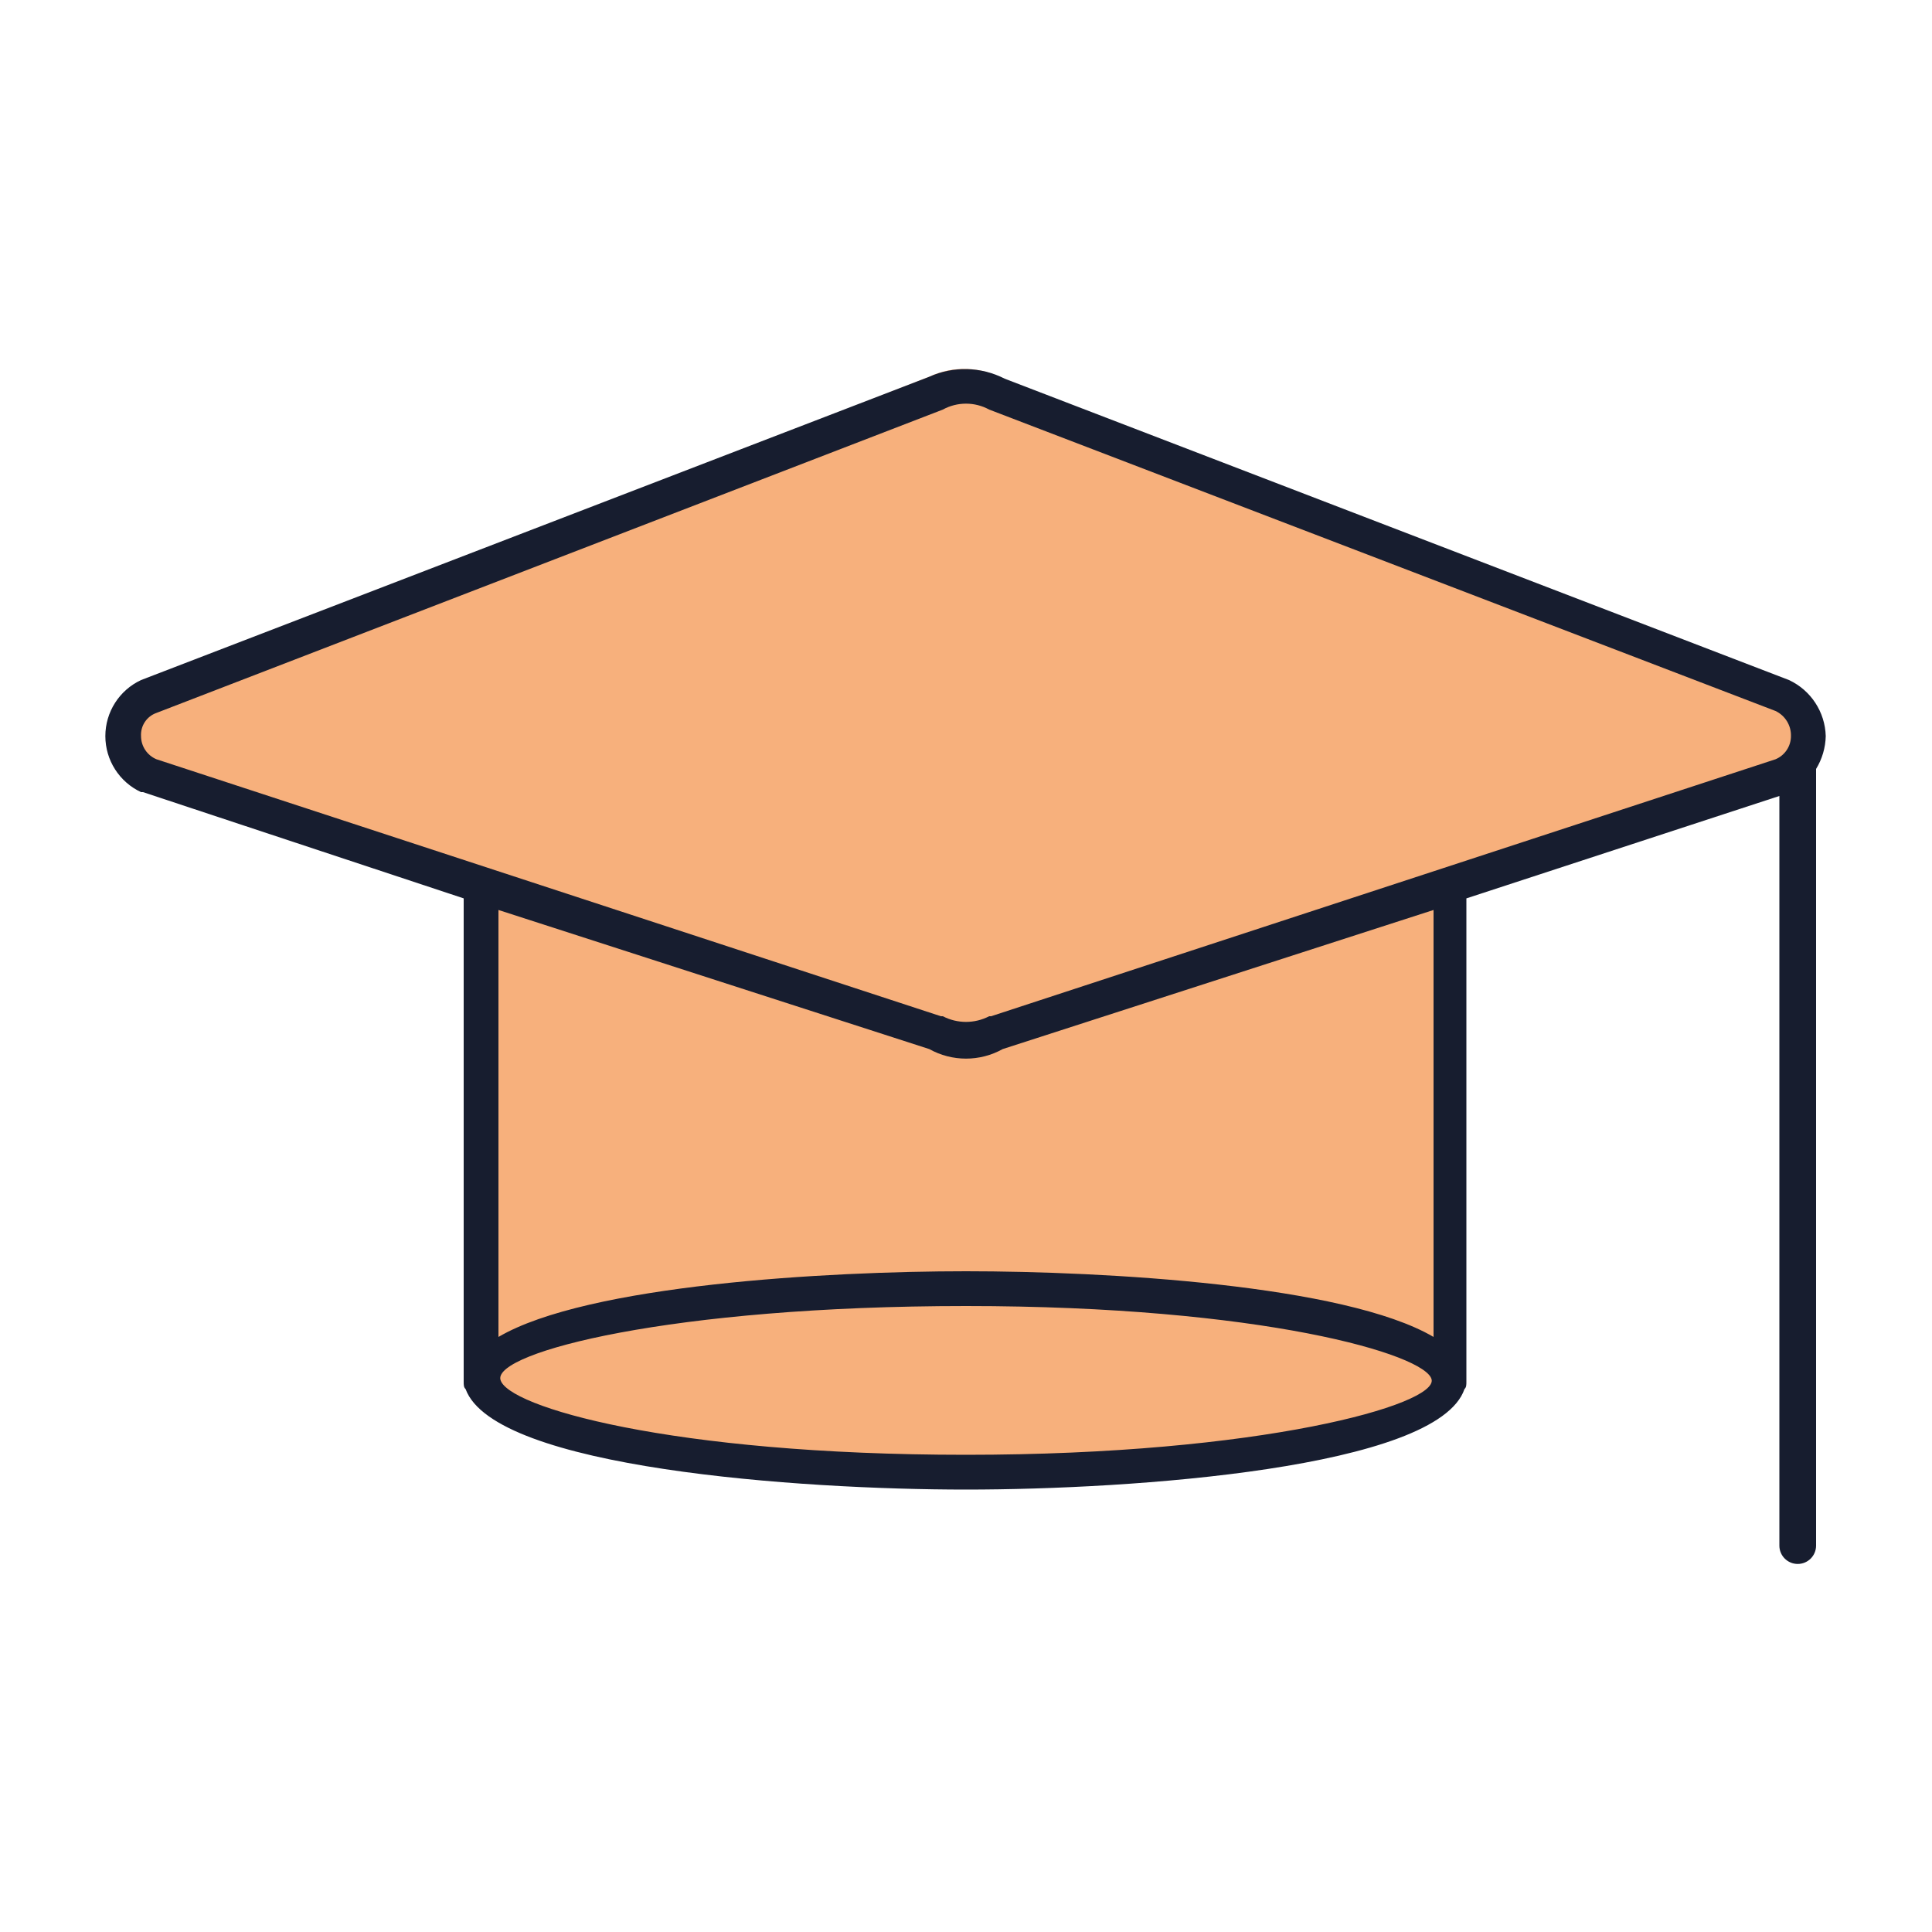
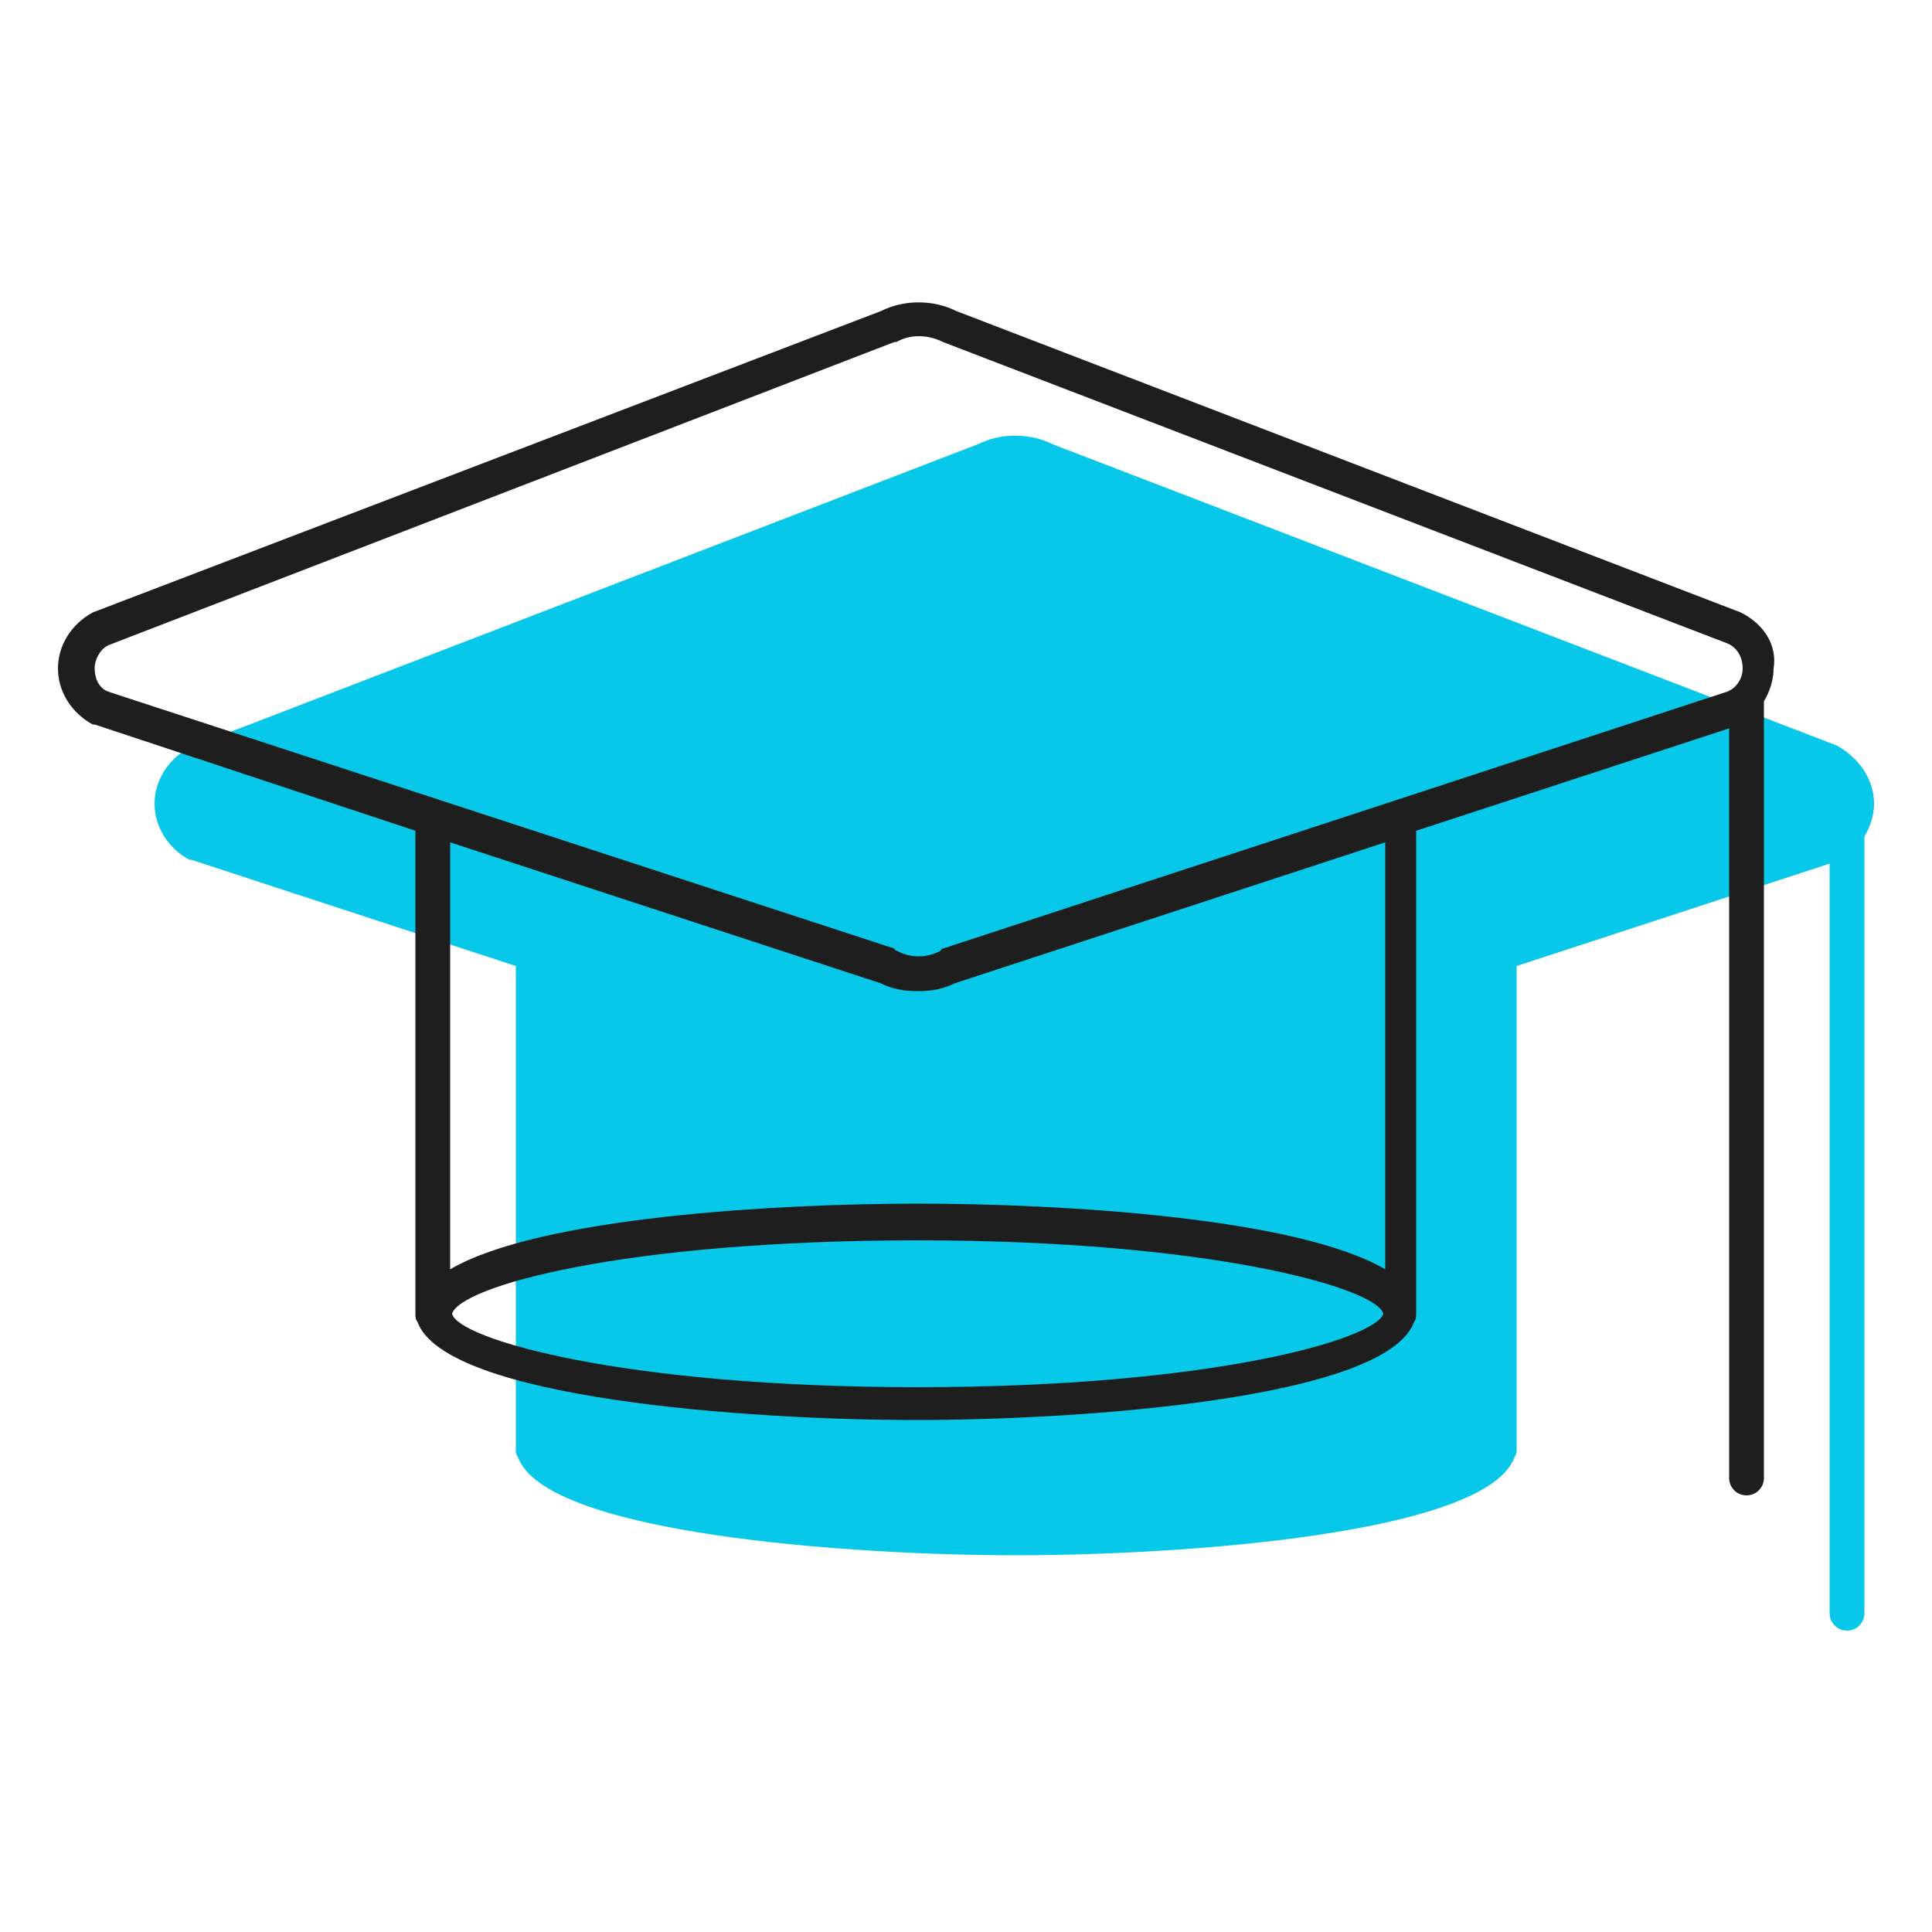
- <svg xmlns="http://www.w3.org/2000/svg" data-name="Layer 1" viewBox="0 0 100 100">
-   <path d="M93.2 39.3a2.8 2.8 0 0 0 .3-1.3 3.3 3.3 0 0 0-1.8-2.9L51.9 19.6a4.2 4.2 0 0 0-3.8-.1L8.3 35.1A3.3 3.3 0 0 0 6.5 38a3.1 3.1 0 0 0 1.8 2.8.1.1 0 0 0 .1.1l16.2 5.4v24.9a.6.6 0 0 0 .1.4c1.3 4 16.8 5.1 25.2 5.1s23.9-1.1 25.3-5.1V46.3l14-4.7a20.2 20.2 0 0 1 4-2.3z" fill="#f7b07c" />
-   <path d="M92.6 35.2L52 19.6a4.5 4.5 0 0 0-3.9-.1L7.3 35.2a3.2 3.2 0 0 0 0 5.8h.1L24 46.5v25c0 .2 0 .3.1.4 1.5 4.1 17.3 5.2 25.9 5.2s24.4-1.1 25.8-5.2c.1-.1.1-.2.1-.4v-25l16.2-5.3V80a.9.9 0 1 0 1.9 0V39.8a3.4 3.4 0 0 0 .5-1.7 3.3 3.3 0 0 0-1.9-2.9zM50 75.3c-15.3 0-23.8-2.5-24.1-3.9s8.8-3.8 24.1-3.8 23.8 2.5 24.1 3.8-8.8 3.9-24.1 3.9zm24.2-6.1c-4.6-2.7-17-3.4-24.2-3.4s-19.6.7-24.2 3.4V47.1l22.3 7.2a3.9 3.9 0 0 0 3.8 0l22.3-7.2zm17.7-29.9L51.3 52.6h-.1a2.6 2.6 0 0 1-2.4 0h-.1L8.1 39.3a1.3 1.3 0 0 1-.8-1.2 1.2 1.2 0 0 1 .8-1.2l40.7-15.7a2.5 2.5 0 0 1 2.4 0l40.7 15.6a1.4 1.4 0 0 1 .8 1.3 1.3 1.3 0 0 1-.8 1.2z" fill="#171d2f" />
+ <svg xmlns="http://www.w3.org/2000/svg" id="Layer_1" viewBox="0 0 100 100">
+   <style />
+   <path d="M97 41.6c0 .6-.2 1.2-.5 1.7v40.2c0 .5-.4.9-.9.9s-.9-.4-.9-.9V44.7L78.5 50v25c0 .1 0 .3-.1.4-1.4 4-17.2 5.1-25.8 5.1s-24.4-1.1-25.8-5.1c-.1-.1-.1-.3-.1-.4V50L9.9 44.5h-.1C8.7 43.9 8 42.8 8 41.6s.7-2.3 1.8-2.9L50.6 23c1.2-.6 2.7-.6 3.9 0l40.6 15.6c1.2.7 1.9 1.8 1.9 3z" fill="#07c8e8" />
+   <path d="M90.1 31.7L49.5 16.1c-1.2-.6-2.7-.6-3.9 0L4.8 31.7c-1.1.6-1.8 1.7-1.8 2.9s.7 2.3 1.8 2.9h.1L21.5 43v25c0 .1 0 .3.1.4 1.4 4 17.2 5.1 25.8 5.1s24.4-1.1 25.8-5.1c.1-.1.1-.3.1-.4V43l16.2-5.3v38.8c0 .5.4.9.9.9s.9-.4.9-.9V36.3c.3-.5.5-1.1.5-1.7.2-1.2-.5-2.3-1.7-2.9zM47.5 71.8c-15.3 0-23.8-2.5-24.1-3.8.4-1.4 8.8-3.8 24.1-3.8s23.8 2.5 24.1 3.8c-.4 1.3-8.8 3.8-24.1 3.8zm24.2-6.1c-4.6-2.7-16.9-3.4-24.2-3.4s-19.6.7-24.2 3.4V43.6l22.3 7.3c.6.3 1.2.4 1.9.4s1.3-.1 1.9-.4l22.3-7.3v22.1zm17.7-29.9L48.8 49.1s-.1 0-.1.1c-.7.4-1.6.4-2.3 0 0 0-.1 0-.1-.1L5.6 35.8c-.5-.2-.7-.7-.7-1.2s.3-1 .7-1.2l40.7-15.7h.1c.7-.4 1.6-.4 2.4 0l40.6 15.6c.5.2.8.7.8 1.3 0 .5-.3 1-.8 1.2z" fill="#1e1e1e" />
</svg>
